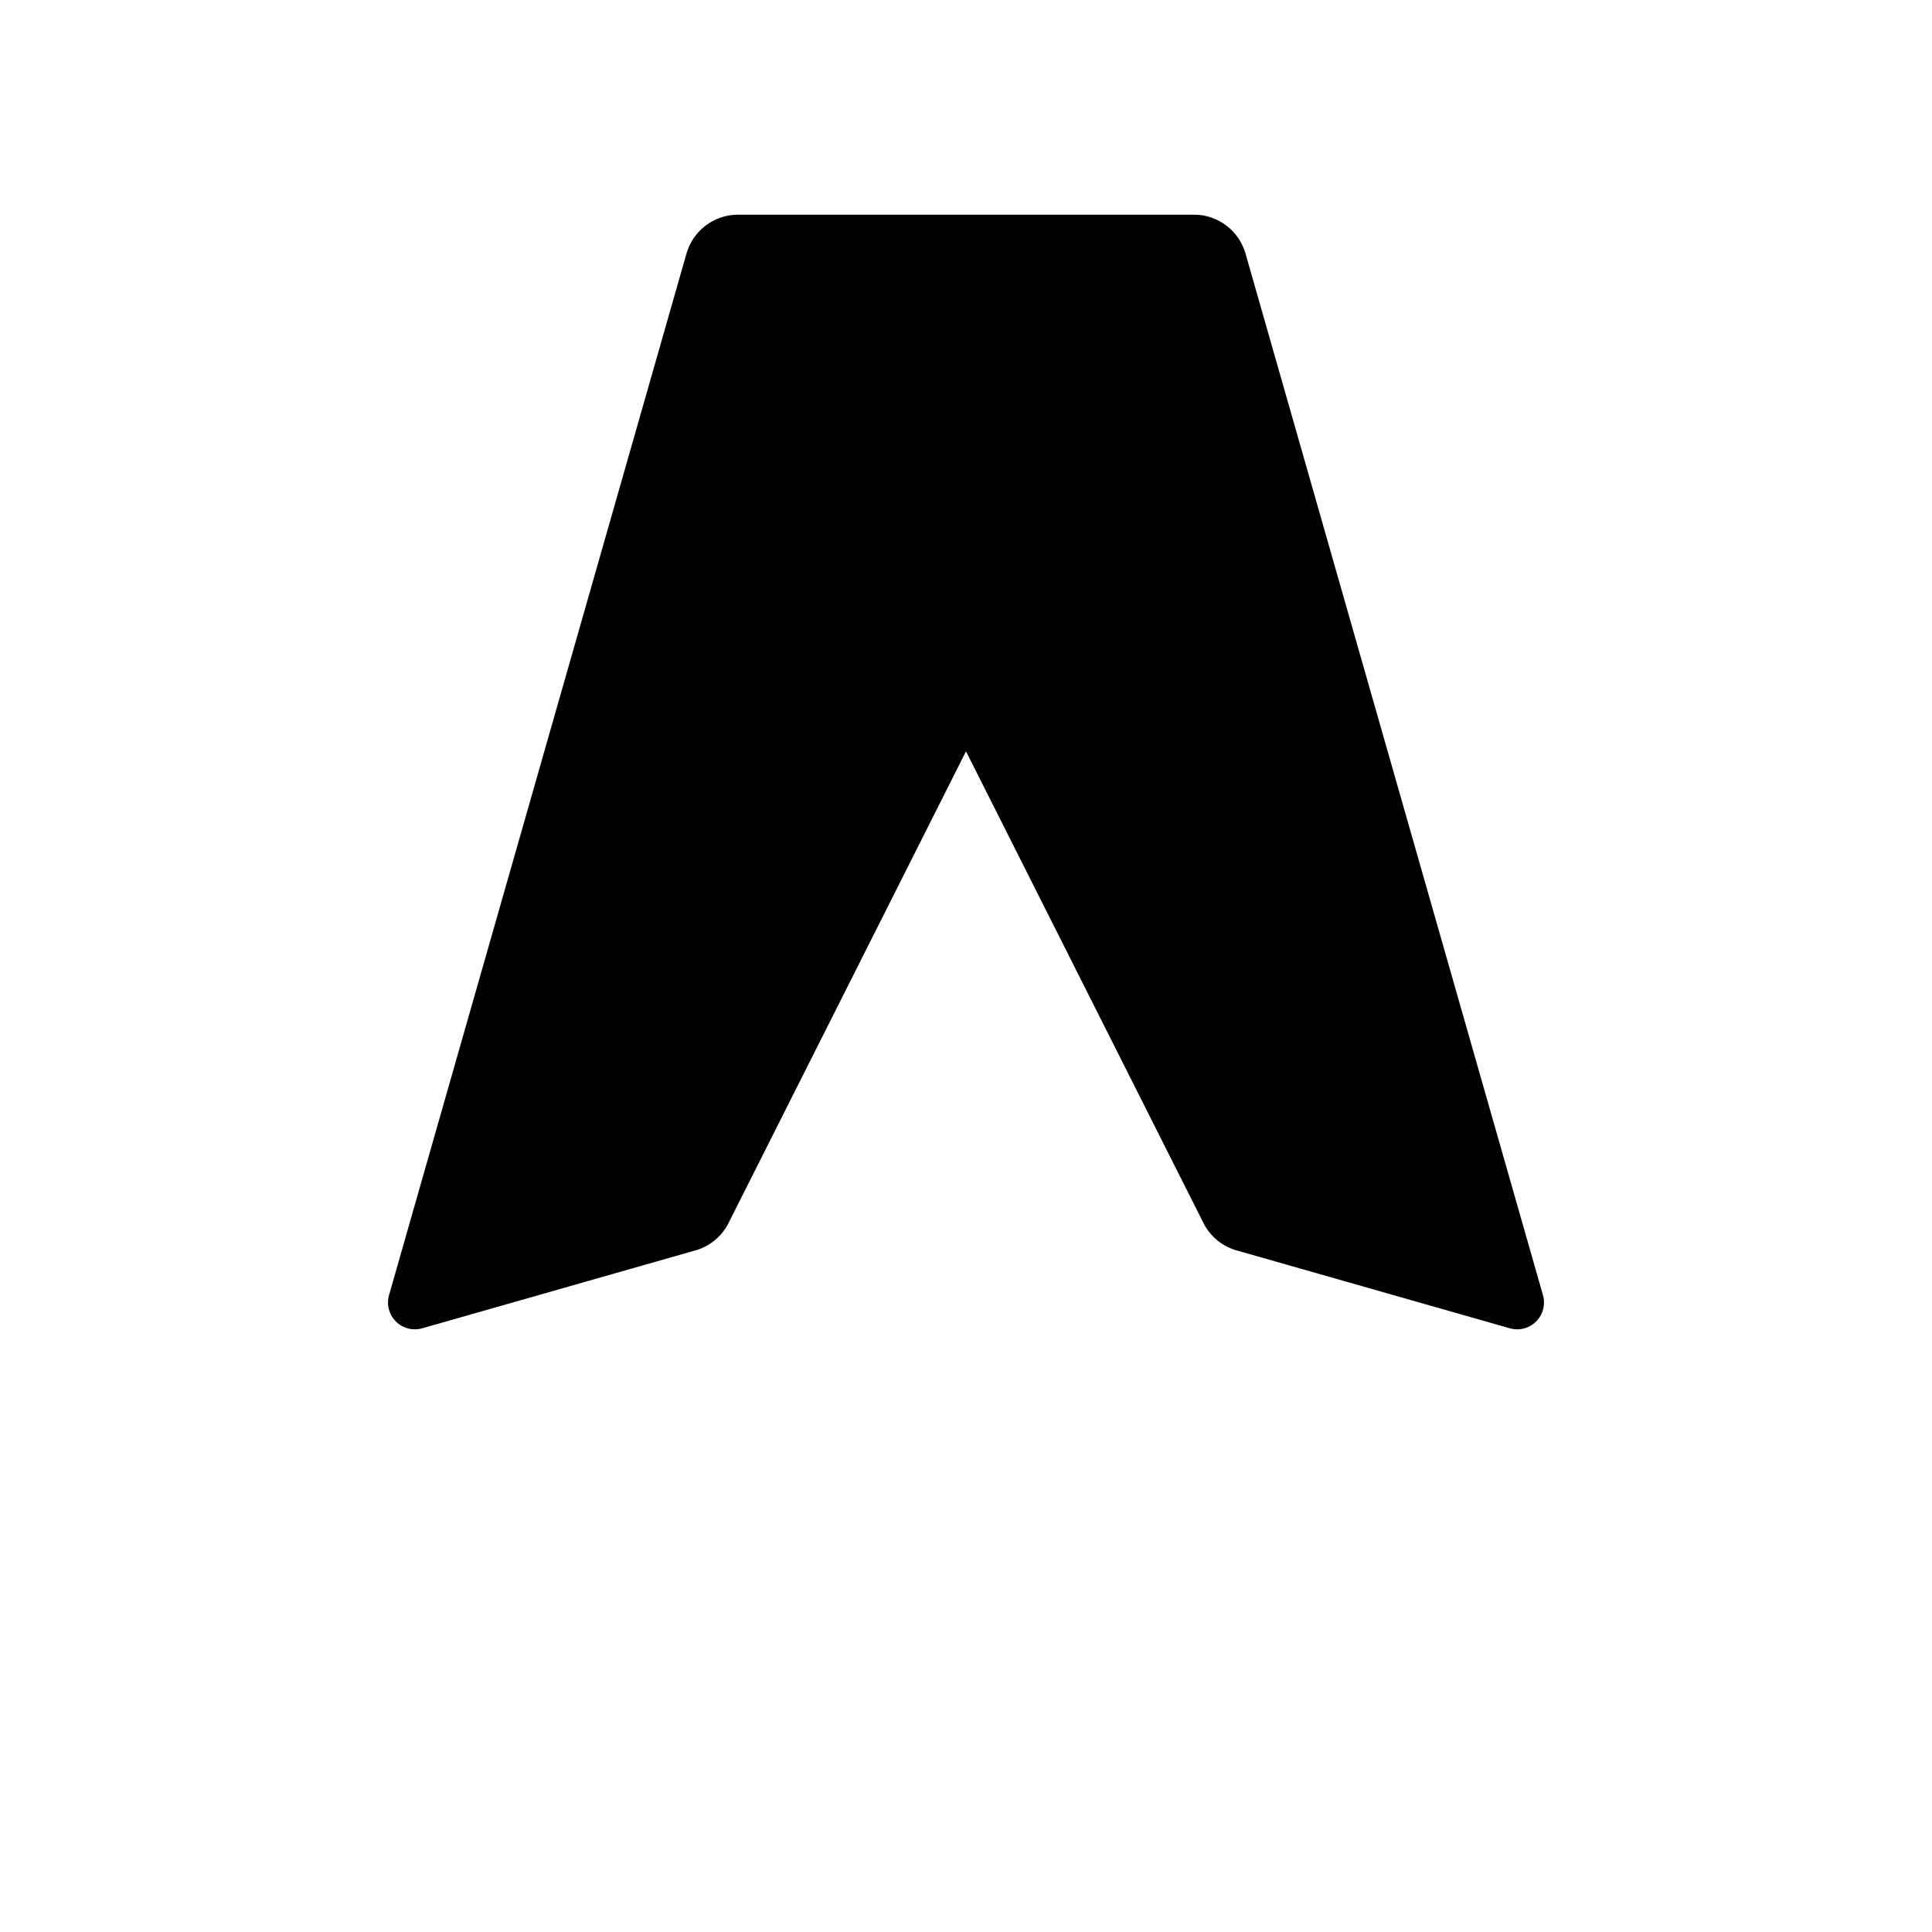
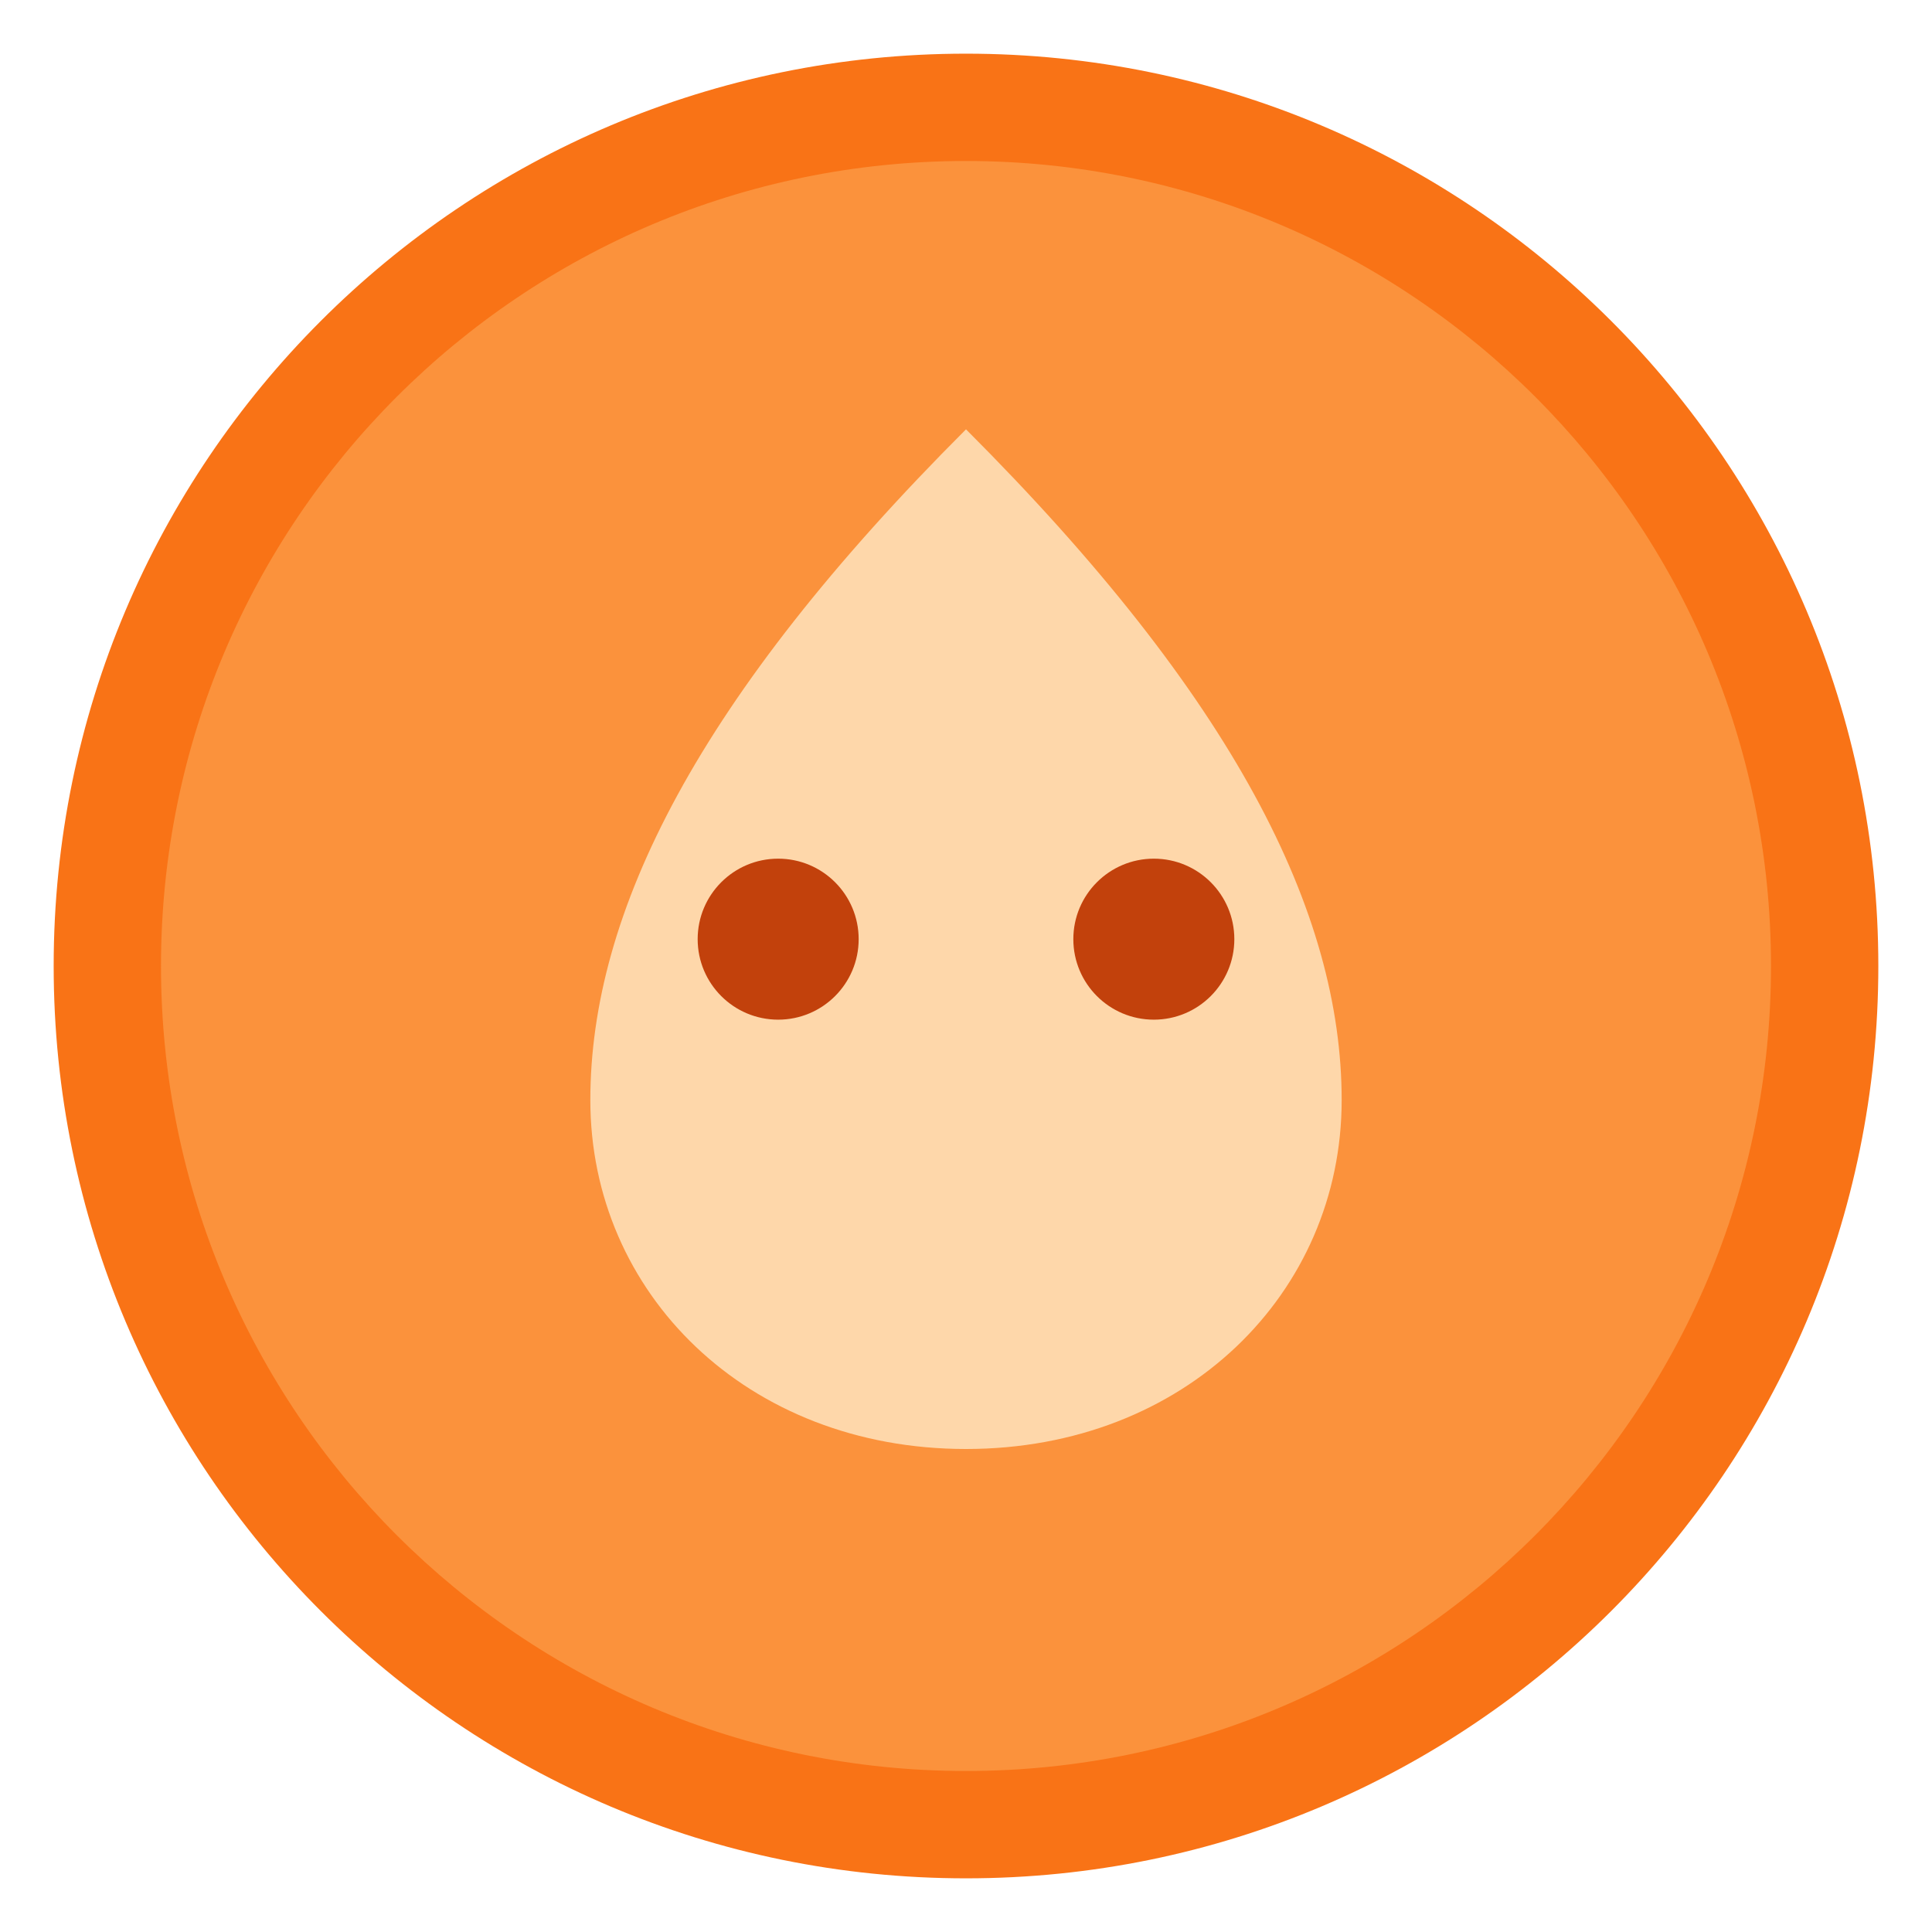
<svg xmlns="http://www.w3.org/2000/svg" fill="none" viewBox="0 0 36 36">
-   <path fill="#000" d="M22.25 4h-8.5a1 1 0 0 0-.96.73l-5.54 19.4a.5.5 0 0 0 .62.62l5.05-1.44a1 1 0 0 0 .67-.55L18 14l4.41 8.76a1 1 0 0 0 .67.55l5.05 1.44a.5.5 0 0 0 .62-.62l-5.54-19.4a1 1 0 0 0-.96-.73Z" />
+   <circle cx="18" cy="18" r="17" fill="#f97316" />
+   <circle cx="18" cy="18" r="15" fill="#fb923c" />
+   <path d="M18 8C13 13 11 17 11 20.5C11 24.09 13.91 27 18 27C22.09 27 25 24.09 25 20.5C25 17 23 13 18 8Z" fill="#fed7aa" />
+   <circle cx="14.5" cy="17.5" r="1.5" fill="#c2410c" />
+   <circle cx="21.5" cy="17.5" r="1.5" fill="#c2410c" />
</svg>
